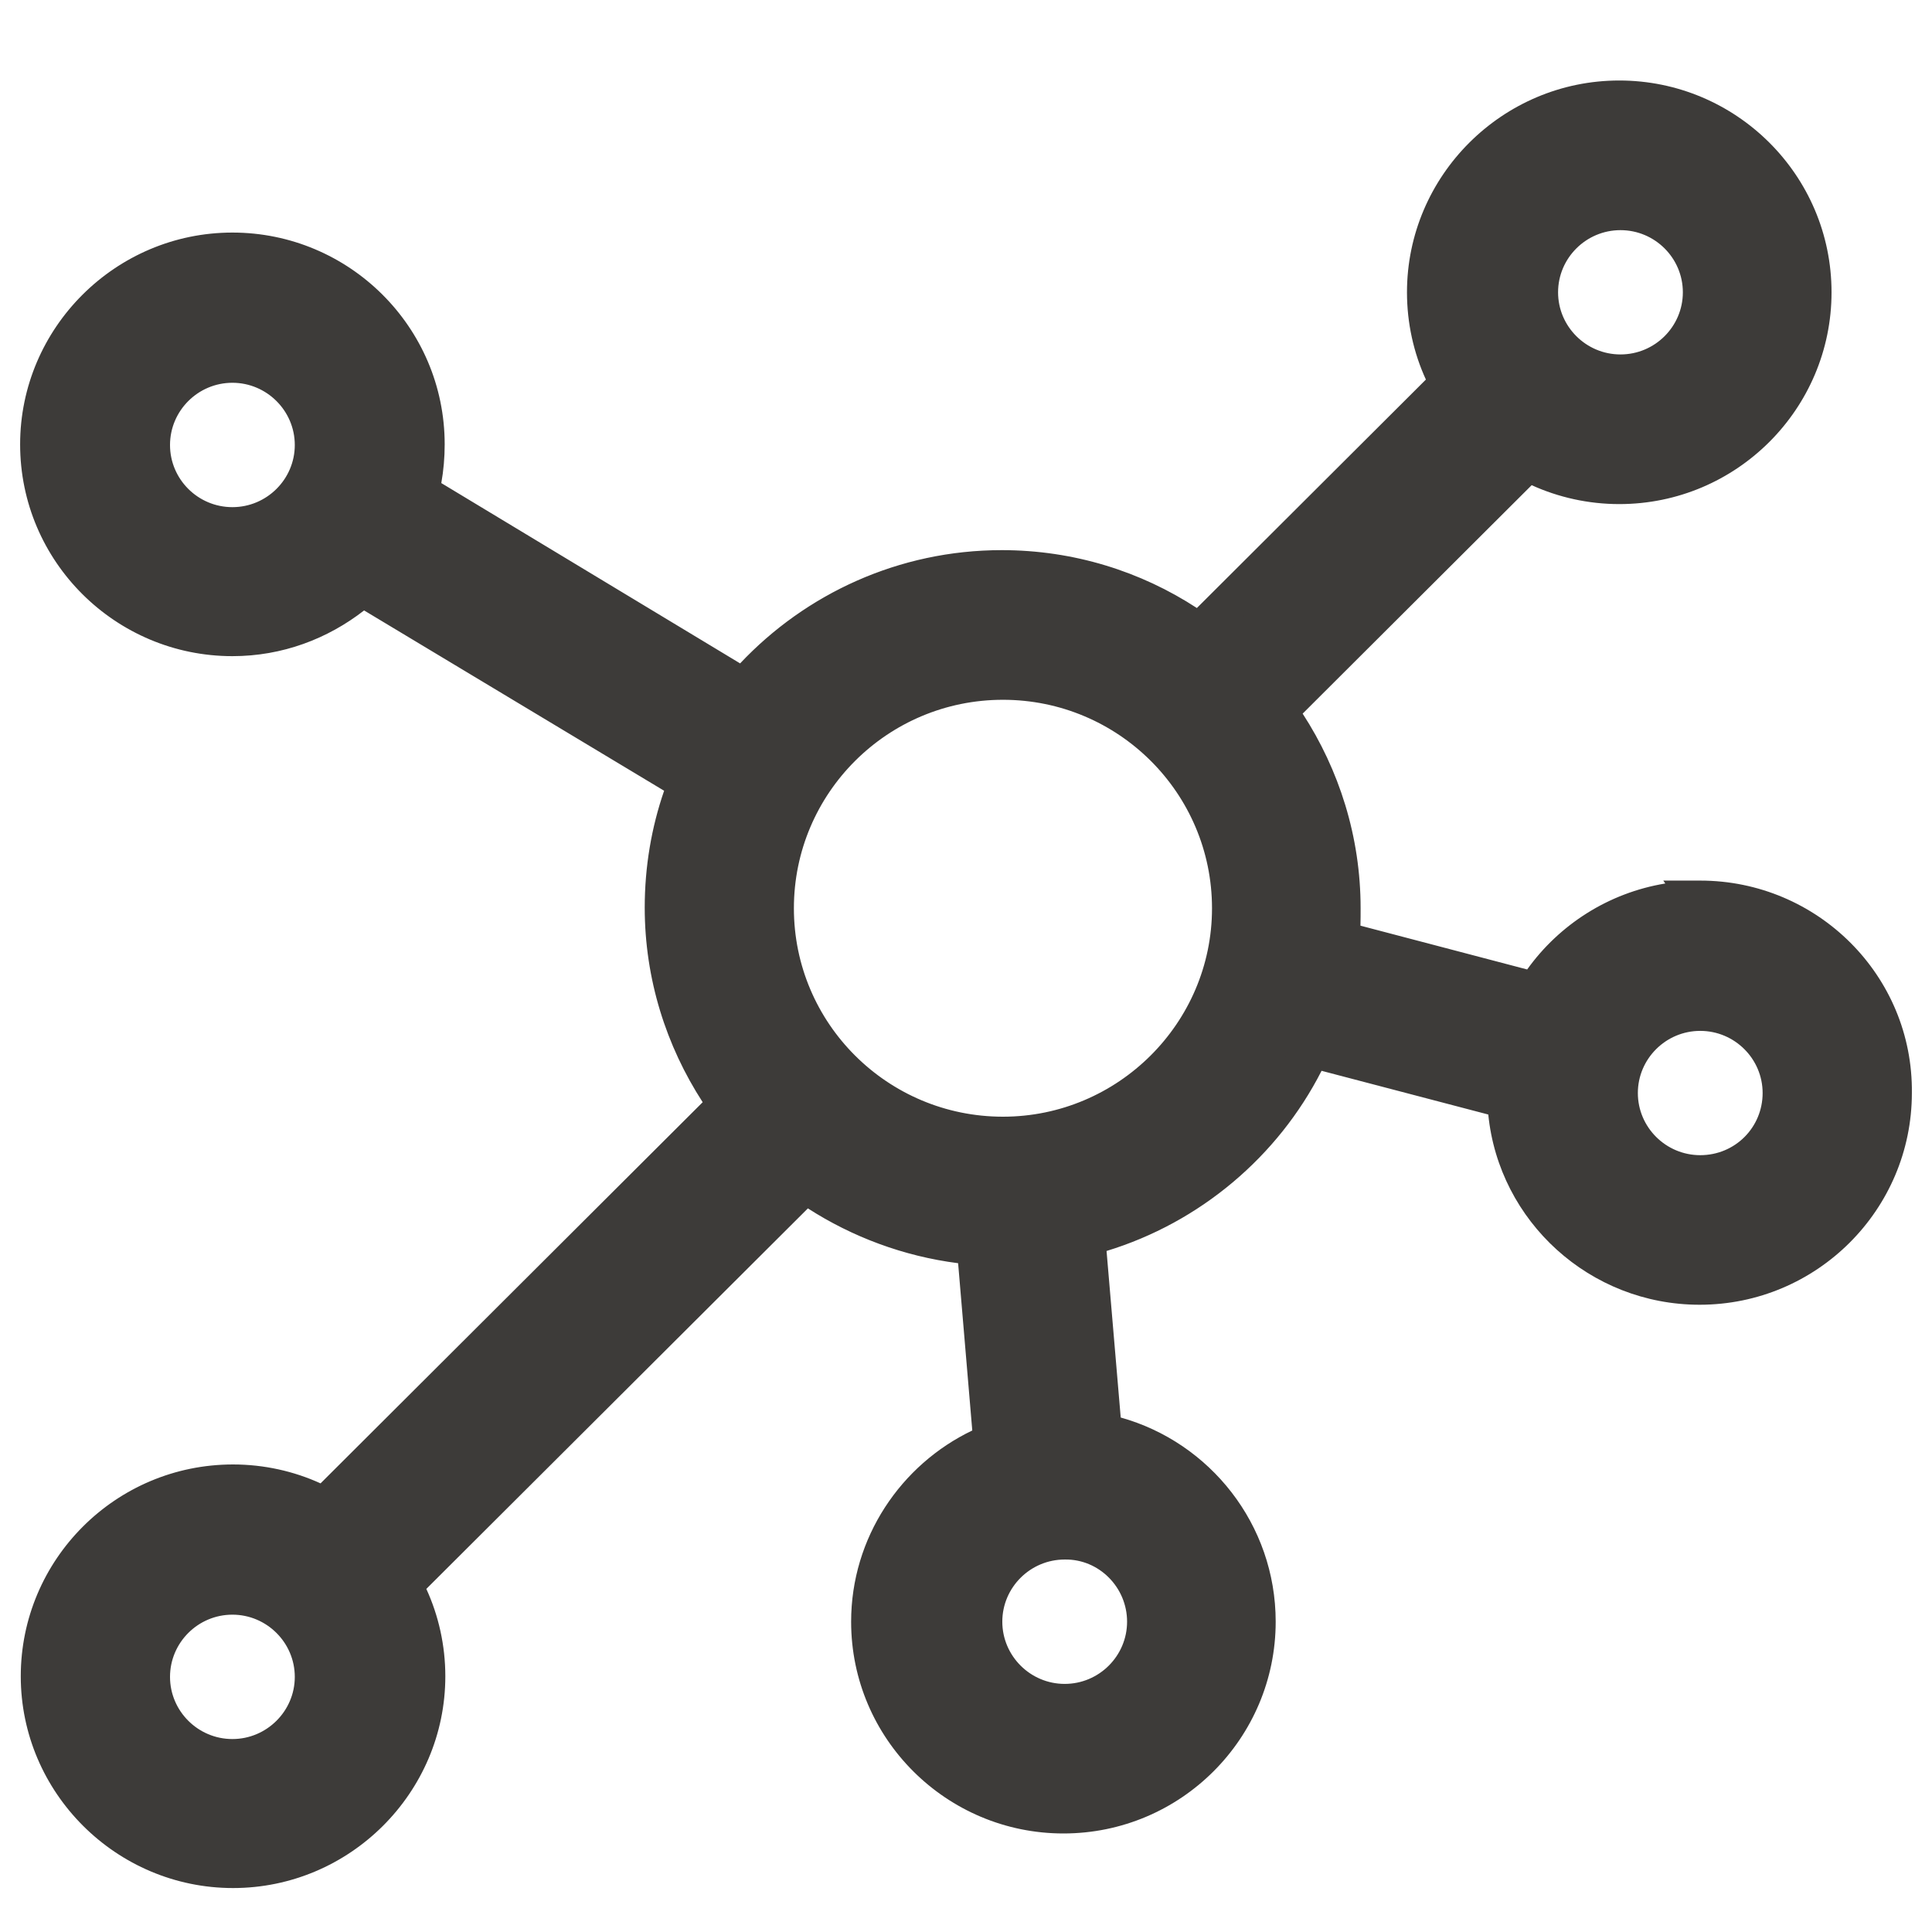
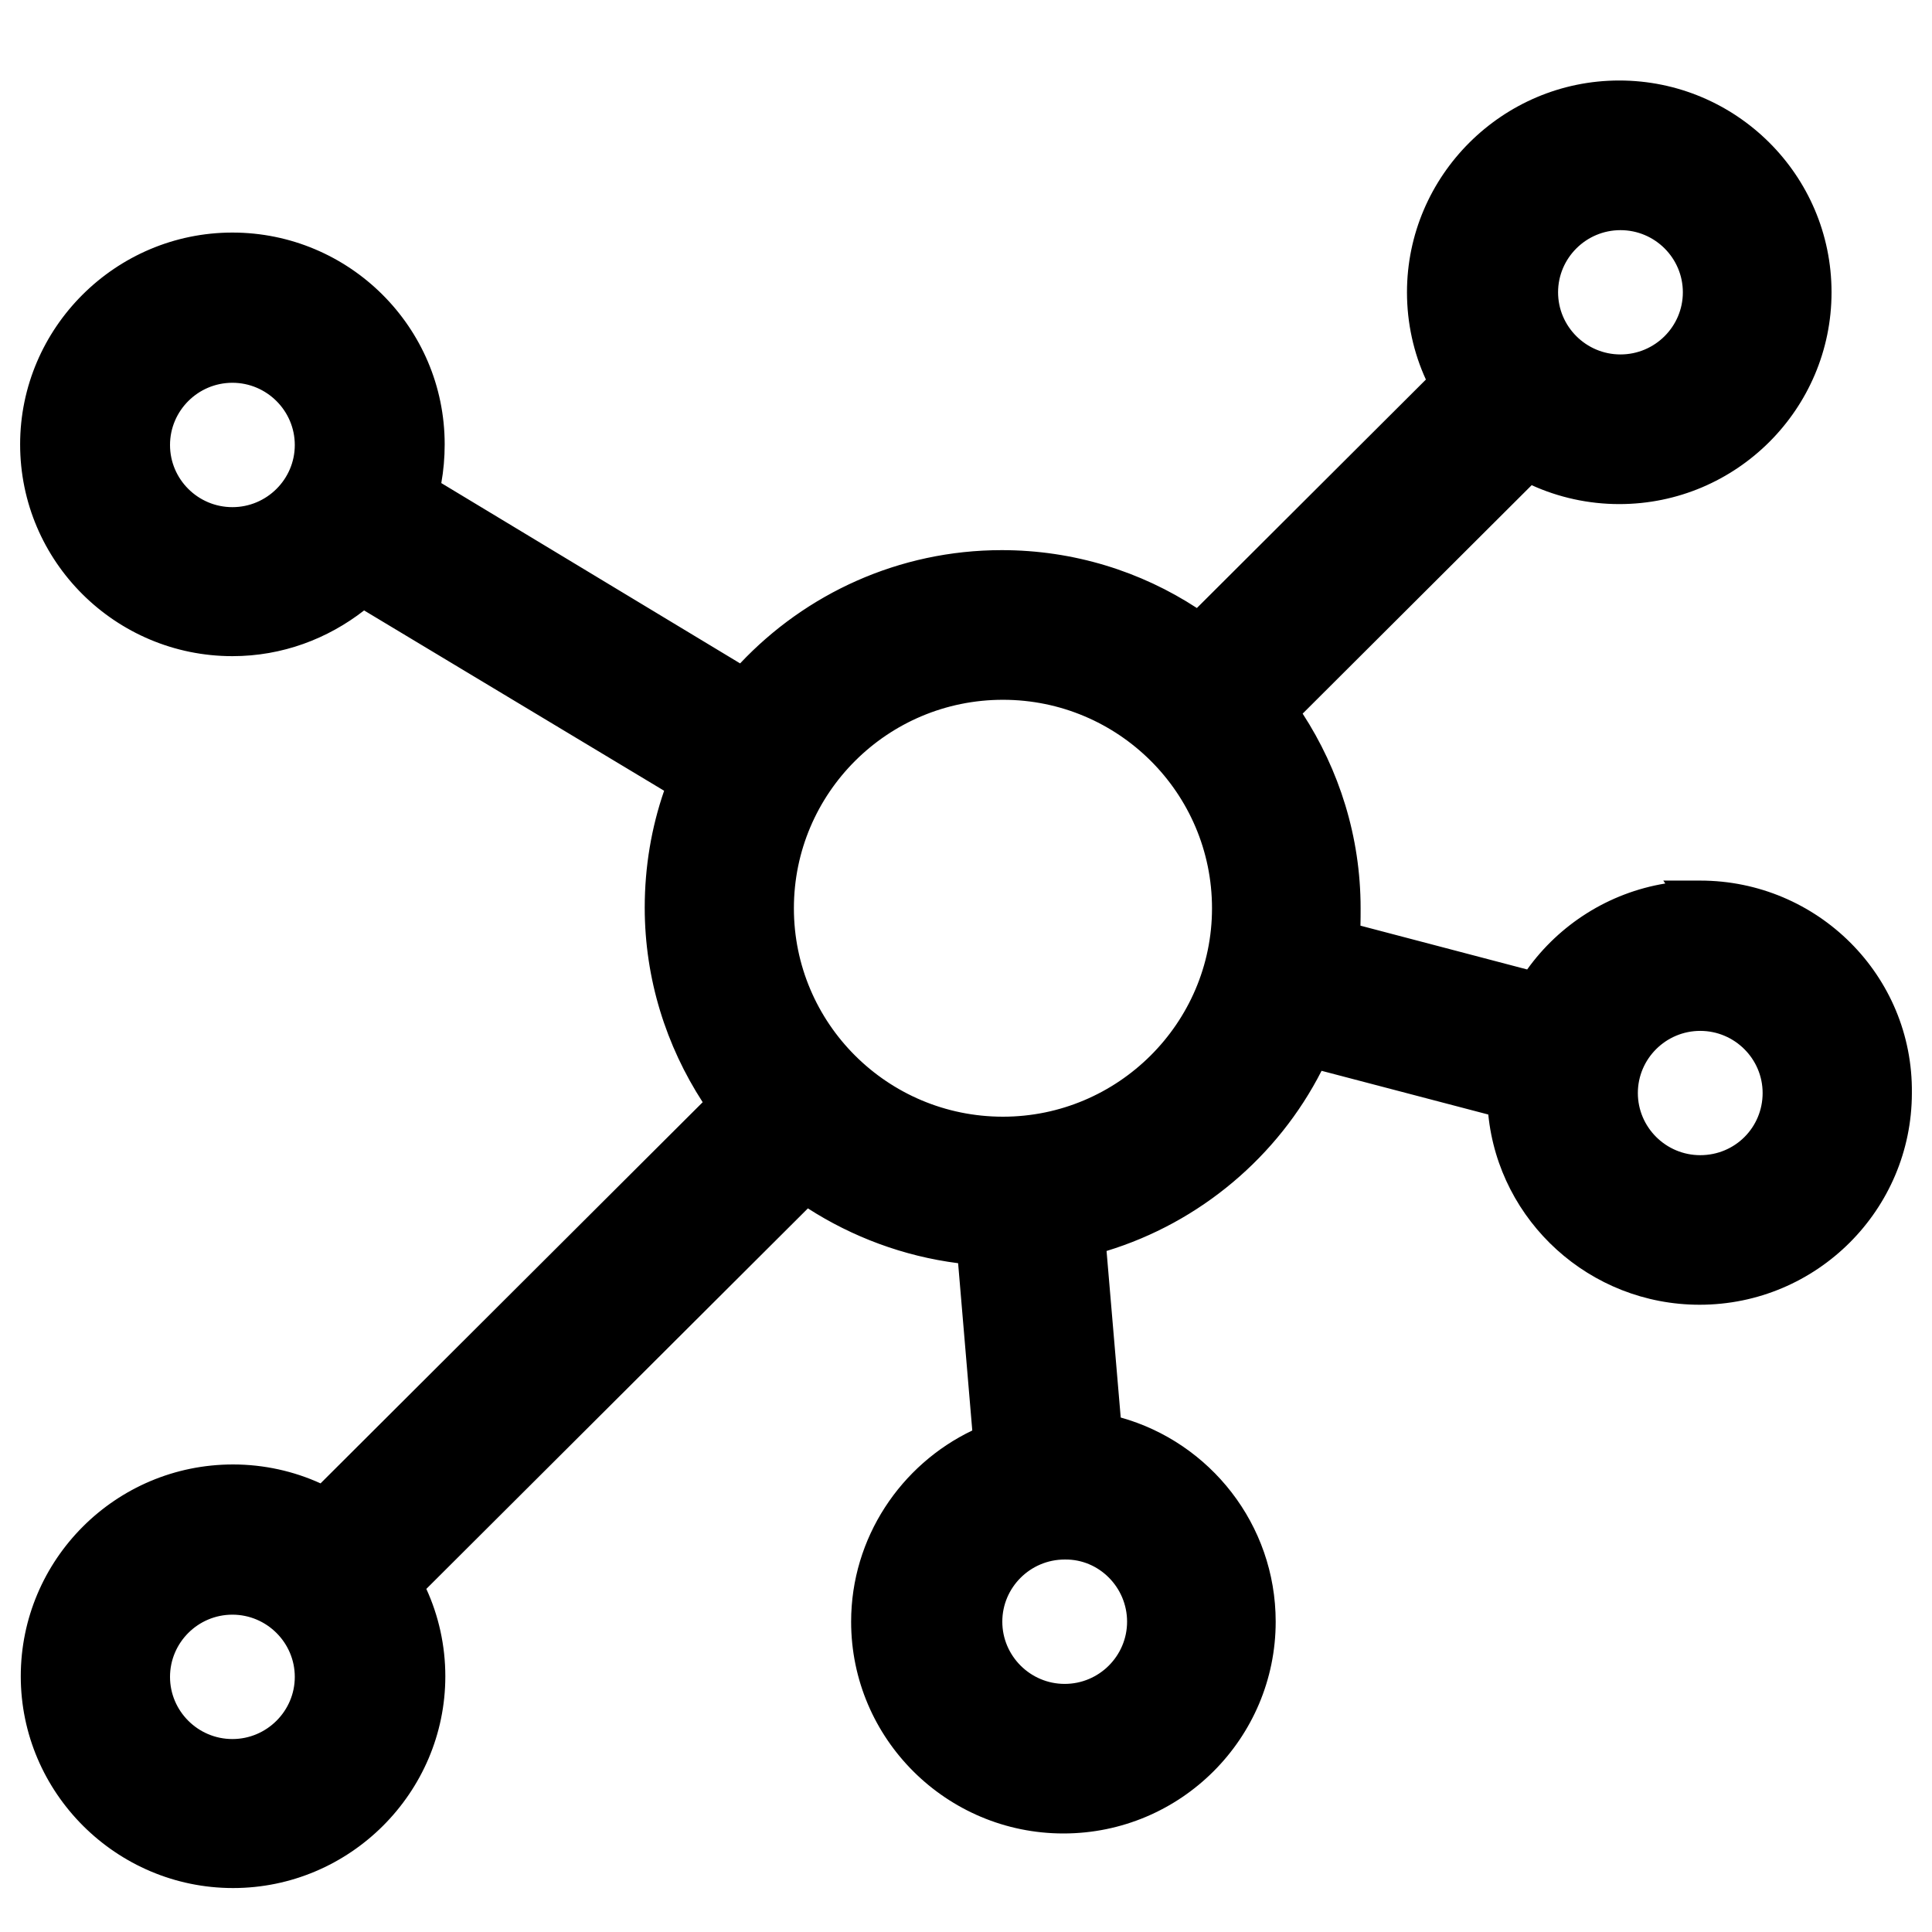
<svg xmlns="http://www.w3.org/2000/svg" width="24" height="24" viewBox="0 0 24 24" fill="none">
-   <path d="M21.121 11.179C20.258 11.179 19.499 11.633 19.076 12.319L16.647 11.681C16.663 11.553 16.663 11.418 16.663 11.283C16.663 10.374 16.367 9.529 15.872 8.836L18.98 5.735C19.316 5.918 19.707 6.022 20.115 6.022C21.441 6.022 22.512 4.946 22.512 3.631C22.512 2.308 21.433 1.24 20.115 1.24C18.796 1.24 17.718 2.316 17.718 3.631C17.718 4.037 17.821 4.428 18.005 4.763L14.897 7.863C14.21 7.369 13.363 7.074 12.444 7.074C11.165 7.074 10.015 7.648 9.24 8.549L5.212 6.118C5.26 5.927 5.284 5.727 5.284 5.52C5.284 4.197 4.205 3.129 2.887 3.129C1.568 3.129 0.49 4.205 0.49 5.52C0.49 6.843 1.568 7.911 2.887 7.911C3.51 7.911 4.069 7.672 4.501 7.29L8.544 9.72C8.352 10.199 8.248 10.725 8.248 11.275C8.248 12.183 8.544 13.028 9.04 13.722L4.03 18.719C3.694 18.535 3.302 18.432 2.895 18.432C1.568 18.432 0.498 19.508 0.498 20.823C0.498 22.138 1.576 23.214 2.895 23.214C4.213 23.214 5.292 22.138 5.292 20.823C5.292 20.416 5.188 20.026 5.004 19.691L10.006 14.702C10.614 15.132 11.341 15.411 12.124 15.475L12.331 17.922C11.444 18.272 10.813 19.141 10.813 20.145C10.813 21.468 11.892 22.536 13.21 22.536C14.537 22.536 15.607 21.46 15.607 20.145C15.607 18.989 14.784 18.025 13.698 17.802L13.49 15.363C14.737 15.044 15.767 14.168 16.287 13.02L18.716 13.658C18.756 14.941 19.819 15.969 21.113 15.969C22.439 15.969 23.51 14.893 23.51 13.578C23.526 12.255 22.447 11.179 21.121 11.179L21.121 11.179ZM2.887 6.54C2.327 6.54 1.872 6.086 1.872 5.528C1.872 4.97 2.327 4.516 2.887 4.516C3.446 4.516 3.902 4.97 3.902 5.528C3.902 6.086 3.446 6.54 2.887 6.54ZM20.13 2.619C20.689 2.619 21.145 3.073 21.145 3.631C21.145 4.189 20.689 4.643 20.13 4.643C19.571 4.643 19.115 4.189 19.115 3.631C19.115 3.073 19.571 2.619 20.13 2.619ZM2.887 21.843C2.327 21.843 1.872 21.389 1.872 20.831C1.872 20.273 2.327 19.819 2.887 19.819C3.446 19.819 3.902 20.273 3.902 20.831C3.902 21.389 3.446 21.843 2.887 21.843ZM14.241 20.145C14.241 20.703 13.786 21.157 13.226 21.157C12.667 21.157 12.211 20.703 12.211 20.145C12.211 19.587 12.667 19.133 13.226 19.133C13.786 19.125 14.241 19.587 14.241 20.145ZM12.459 14.112C10.893 14.112 9.623 12.845 9.623 11.283C9.623 9.721 10.893 8.453 12.459 8.453C14.025 8.453 15.296 9.721 15.296 11.283C15.296 12.845 14.017 14.112 12.459 14.112ZM21.121 14.59C20.562 14.59 20.106 14.136 20.106 13.578C20.106 13.02 20.562 12.566 21.121 12.566C21.68 12.566 22.136 13.02 22.136 13.578C22.136 14.136 21.688 14.59 21.121 14.59Z" fill="#3D3B39" />
-   <path fill-rule="evenodd" clip-rule="evenodd" d="M17.478 3.631C17.478 2.183 18.664 1 20.115 1C21.564 1 22.752 2.174 22.752 3.631C22.752 5.078 21.573 6.262 20.115 6.262C19.731 6.262 19.359 6.178 19.027 6.027L16.182 8.865C16.635 9.563 16.902 10.393 16.902 11.282V11.289C16.902 11.356 16.902 11.427 16.9 11.499L18.971 12.043C19.37 11.486 19.982 11.091 20.687 10.975L20.662 10.939H21.121C22.578 10.939 23.767 12.121 23.75 13.579C23.749 15.026 22.571 16.208 21.113 16.208C19.751 16.208 18.621 15.174 18.488 13.845L16.417 13.302C15.875 14.366 14.909 15.185 13.746 15.54L13.922 17.609C15.029 17.918 15.847 18.936 15.847 20.145C15.847 21.593 14.669 22.776 13.21 22.776C11.761 22.776 10.573 21.602 10.573 20.145C10.573 19.102 11.191 18.194 12.078 17.77L11.902 15.692C11.222 15.605 10.587 15.365 10.036 15.011L5.296 19.738C5.448 20.069 5.532 20.44 5.532 20.823C5.532 22.271 4.345 23.454 2.895 23.454C1.445 23.454 0.258 22.271 0.258 20.823C0.258 19.375 1.436 18.192 2.895 18.192C3.279 18.192 3.651 18.276 3.982 18.427L8.729 13.692C8.276 12.993 8.009 12.163 8.009 11.274C8.009 10.767 8.093 10.277 8.25 9.823L4.523 7.583C4.072 7.934 3.509 8.151 2.887 8.151C1.437 8.151 0.25 6.977 0.25 5.52C0.25 4.072 1.437 2.889 2.887 2.889C4.337 2.889 5.524 4.063 5.524 5.52C5.524 5.684 5.51 5.844 5.482 6.001L9.194 8.241C10.008 7.377 11.165 6.834 12.444 6.834C13.341 6.834 14.174 7.1 14.868 7.553L17.713 4.715C17.561 4.384 17.478 4.014 17.478 3.631ZM21.152 11.418H21.121C20.344 11.418 19.661 11.827 19.28 12.444L19.186 12.595L16.383 11.859L16.409 11.651C16.423 11.541 16.423 11.421 16.423 11.282C16.423 10.427 16.145 9.63 15.677 8.975L15.558 8.809L18.938 5.439L19.095 5.525C19.395 5.689 19.747 5.782 20.115 5.782C21.309 5.782 22.272 4.813 22.272 3.631C22.272 2.441 21.302 1.48 20.115 1.48C18.928 1.48 17.957 2.449 17.957 3.631C17.957 3.997 18.051 4.348 18.215 4.647L18.302 4.805L14.922 8.177L14.757 8.058C14.109 7.592 13.311 7.314 12.444 7.314C11.238 7.314 10.153 7.855 9.421 8.705L9.289 8.859L4.936 6.231L4.98 6.059C5.023 5.888 5.044 5.709 5.044 5.52C5.044 4.33 4.074 3.369 2.887 3.369C1.7 3.369 0.73 4.338 0.73 5.52C0.73 6.71 1.7 7.671 2.887 7.671C3.447 7.671 3.95 7.457 4.342 7.11L4.474 6.993L8.843 9.62L8.767 9.81C8.586 10.259 8.488 10.755 8.488 11.274C8.488 12.13 8.767 12.927 9.235 13.582L9.353 13.748L4.072 19.015L3.915 18.929C3.614 18.765 3.262 18.672 2.895 18.672C1.701 18.672 0.738 19.64 0.738 20.823C0.738 22.005 1.708 22.974 2.895 22.974C4.081 22.974 5.052 22.005 5.052 20.823C5.052 20.457 4.959 20.106 4.794 19.806L4.707 19.648L9.98 14.389L10.145 14.506C10.719 14.912 11.405 15.175 12.143 15.235L12.345 15.252L12.585 18.079L12.419 18.144C11.62 18.46 11.053 19.243 11.053 20.145C11.053 21.334 12.023 22.296 13.21 22.296C14.404 22.296 15.368 21.328 15.368 20.145C15.368 19.106 14.627 18.238 13.649 18.037L13.474 18.001L13.234 15.181L13.431 15.13C14.606 14.83 15.579 14.003 16.068 12.921L16.152 12.736L18.95 13.471L18.955 13.65C18.991 14.803 19.947 15.729 21.113 15.729C22.307 15.729 23.27 14.76 23.27 13.578V13.575C23.285 12.398 22.333 11.435 21.152 11.418ZM20.13 2.859C19.703 2.859 19.355 3.206 19.355 3.631C19.355 4.056 19.703 4.403 20.13 4.403C20.558 4.403 20.905 4.056 20.905 3.631C20.905 3.206 20.558 2.859 20.13 2.859ZM18.876 3.631C18.876 2.94 19.439 2.379 20.13 2.379C20.821 2.379 21.385 2.94 21.385 3.631C21.385 4.322 20.821 4.883 20.13 4.883C19.439 4.883 18.876 4.322 18.876 3.631ZM2.887 4.755C2.459 4.755 2.112 5.103 2.112 5.528C2.112 5.953 2.459 6.3 2.887 6.3C3.314 6.3 3.662 5.953 3.662 5.528C3.662 5.103 3.314 4.755 2.887 4.755ZM1.632 5.528C1.632 4.837 2.196 4.276 2.887 4.276C3.578 4.276 4.141 4.837 4.141 5.528C4.141 6.219 3.578 6.78 2.887 6.78C2.196 6.78 1.632 6.219 1.632 5.528ZM12.459 8.693C11.025 8.693 9.862 9.853 9.862 11.283C9.862 12.712 11.025 13.872 12.459 13.872C13.886 13.872 15.056 12.711 15.056 11.283C15.056 9.853 13.893 8.693 12.459 8.693ZM9.383 11.283C9.383 9.587 10.761 8.213 12.459 8.213C14.157 8.213 15.536 9.587 15.536 11.283C15.536 12.978 14.149 14.352 12.459 14.352C10.761 14.352 9.383 12.978 9.383 11.283ZM21.121 12.806C20.694 12.806 20.346 13.153 20.346 13.578C20.346 14.003 20.694 14.35 21.121 14.35C21.555 14.35 21.896 14.004 21.896 13.578M19.866 13.578C19.866 12.887 20.43 12.326 21.121 12.326C21.812 12.326 22.376 12.887 22.376 13.578C22.375 14.268 21.821 14.83 21.121 14.83C20.43 14.83 19.866 14.269 19.866 13.578ZM21.121 12.806C21.548 12.806 21.896 13.153 21.896 13.578L21.121 12.806ZM14.001 20.145C14.001 19.717 13.651 19.367 13.23 19.373L13.226 19.373C12.799 19.373 12.451 19.72 12.451 20.145C12.451 20.57 12.799 20.918 13.226 20.918C13.654 20.918 14.001 20.57 14.001 20.145ZM13.225 18.893C13.921 18.884 14.481 19.458 14.481 20.145C14.481 20.836 13.917 21.397 13.226 21.397C12.535 21.397 11.972 20.836 11.972 20.145C11.972 19.455 12.534 18.894 13.225 18.893ZM2.887 20.058C2.459 20.058 2.112 20.406 2.112 20.831C2.112 21.255 2.459 21.603 2.887 21.603C3.314 21.603 3.662 21.255 3.662 20.831C3.662 20.406 3.314 20.058 2.887 20.058ZM1.632 20.831C1.632 20.14 2.196 19.578 2.887 19.578C3.578 19.578 4.141 20.14 4.141 20.831C4.141 21.521 3.578 22.083 2.887 22.083C2.196 22.083 1.632 21.521 1.632 20.831Z" fill="#3D3B39" />
+   <path d="M21.121 11.179C20.258 11.179 19.499 11.633 19.076 12.319L16.647 11.681C16.663 11.553 16.663 11.418 16.663 11.283C16.663 10.374 16.367 9.529 15.872 8.836L18.98 5.735C19.316 5.918 19.707 6.022 20.115 6.022C21.441 6.022 22.512 4.946 22.512 3.631C22.512 2.308 21.433 1.24 20.115 1.24C18.796 1.24 17.718 2.316 17.718 3.631C17.718 4.037 17.821 4.428 18.005 4.763L14.897 7.863C14.21 7.369 13.363 7.074 12.444 7.074C11.165 7.074 10.015 7.648 9.24 8.549L5.212 6.118C5.26 5.927 5.284 5.727 5.284 5.52C5.284 4.197 4.205 3.129 2.887 3.129C1.568 3.129 0.49 4.205 0.49 5.52C0.49 6.843 1.568 7.911 2.887 7.911C3.51 7.911 4.069 7.672 4.501 7.29L8.544 9.72C8.352 10.199 8.248 10.725 8.248 11.275C8.248 12.183 8.544 13.028 9.04 13.722L4.03 18.719C3.694 18.535 3.302 18.432 2.895 18.432C1.568 18.432 0.498 19.508 0.498 20.823C0.498 22.138 1.576 23.214 2.895 23.214C4.213 23.214 5.292 22.138 5.292 20.823C5.292 20.416 5.188 20.026 5.004 19.691L10.006 14.702C10.614 15.132 11.341 15.411 12.124 15.475L12.331 17.922C11.444 18.272 10.813 19.141 10.813 20.145C10.813 21.468 11.892 22.536 13.21 22.536C14.537 22.536 15.607 21.46 15.607 20.145C15.607 18.989 14.784 18.025 13.698 17.802L13.49 15.363C14.737 15.044 15.767 14.168 16.287 13.02L18.716 13.658C18.756 14.941 19.819 15.969 21.113 15.969C22.439 15.969 23.51 14.893 23.51 13.578C23.526 12.255 22.447 11.179 21.121 11.179L21.121 11.179ZM2.887 6.54C2.327 6.54 1.872 6.086 1.872 5.528C1.872 4.97 2.327 4.516 2.887 4.516C3.446 4.516 3.902 4.97 3.902 5.528C3.902 6.086 3.446 6.54 2.887 6.54ZM20.13 2.619C20.689 2.619 21.145 3.073 21.145 3.631C21.145 4.189 20.689 4.643 20.13 4.643C19.571 4.643 19.115 4.189 19.115 3.631C19.115 3.073 19.571 2.619 20.13 2.619ZM2.887 21.843C2.327 21.843 1.872 21.389 1.872 20.831C1.872 20.273 2.327 19.819 2.887 19.819C3.446 19.819 3.902 20.273 3.902 20.831C3.902 21.389 3.446 21.843 2.887 21.843ZM14.241 20.145C14.241 20.703 13.786 21.157 13.226 21.157C12.667 21.157 12.211 20.703 12.211 20.145C12.211 19.587 12.667 19.133 13.226 19.133C13.786 19.125 14.241 19.587 14.241 20.145ZM12.459 14.112C10.893 14.112 9.623 12.845 9.623 11.283C9.623 9.721 10.893 8.453 12.459 8.453C14.025 8.453 15.296 9.721 15.296 11.283C15.296 12.845 14.017 14.112 12.459 14.112ZM21.121 14.59C20.562 14.59 20.106 14.136 20.106 13.578C20.106 13.02 20.562 12.566 21.121 12.566C21.68 12.566 22.136 13.02 22.136 13.578C22.136 14.136 21.688 14.59 21.121 14.59Z" fill="currentColor" />
+   <path fill-rule="evenodd" clip-rule="evenodd" d="M17.478 3.631C17.478 2.183 18.664 1 20.115 1C21.564 1 22.752 2.174 22.752 3.631C22.752 5.078 21.573 6.262 20.115 6.262C19.731 6.262 19.359 6.178 19.027 6.027L16.182 8.865C16.635 9.563 16.902 10.393 16.902 11.282V11.289C16.902 11.356 16.902 11.427 16.9 11.499L18.971 12.043C19.37 11.486 19.982 11.091 20.687 10.975L20.662 10.939H21.121C22.578 10.939 23.767 12.121 23.75 13.579C23.749 15.026 22.571 16.208 21.113 16.208C19.751 16.208 18.621 15.174 18.488 13.845L16.417 13.302C15.875 14.366 14.909 15.185 13.746 15.54L13.922 17.609C15.029 17.918 15.847 18.936 15.847 20.145C15.847 21.593 14.669 22.776 13.21 22.776C11.761 22.776 10.573 21.602 10.573 20.145C10.573 19.102 11.191 18.194 12.078 17.77L11.902 15.692C11.222 15.605 10.587 15.365 10.036 15.011L5.296 19.738C5.448 20.069 5.532 20.44 5.532 20.823C5.532 22.271 4.345 23.454 2.895 23.454C1.445 23.454 0.258 22.271 0.258 20.823C0.258 19.375 1.436 18.192 2.895 18.192C3.279 18.192 3.651 18.276 3.982 18.427L8.729 13.692C8.276 12.993 8.009 12.163 8.009 11.274C8.009 10.767 8.093 10.277 8.25 9.823L4.523 7.583C4.072 7.934 3.509 8.151 2.887 8.151C1.437 8.151 0.25 6.977 0.25 5.52C0.25 4.072 1.437 2.889 2.887 2.889C4.337 2.889 5.524 4.063 5.524 5.52C5.524 5.684 5.51 5.844 5.482 6.001L9.194 8.241C10.008 7.377 11.165 6.834 12.444 6.834C13.341 6.834 14.174 7.1 14.868 7.553L17.713 4.715C17.561 4.384 17.478 4.014 17.478 3.631ZM21.152 11.418H21.121C20.344 11.418 19.661 11.827 19.28 12.444L19.186 12.595L16.383 11.859L16.409 11.651C16.423 11.541 16.423 11.421 16.423 11.282C16.423 10.427 16.145 9.63 15.677 8.975L15.558 8.809L18.938 5.439L19.095 5.525C19.395 5.689 19.747 5.782 20.115 5.782C21.309 5.782 22.272 4.813 22.272 3.631C22.272 2.441 21.302 1.48 20.115 1.48C18.928 1.48 17.957 2.449 17.957 3.631C17.957 3.997 18.051 4.348 18.215 4.647L18.302 4.805L14.922 8.177L14.757 8.058C14.109 7.592 13.311 7.314 12.444 7.314C11.238 7.314 10.153 7.855 9.421 8.705L9.289 8.859L4.936 6.231L4.98 6.059C5.023 5.888 5.044 5.709 5.044 5.52C5.044 4.33 4.074 3.369 2.887 3.369C1.7 3.369 0.73 4.338 0.73 5.52C0.73 6.71 1.7 7.671 2.887 7.671C3.447 7.671 3.95 7.457 4.342 7.11L4.474 6.993L8.843 9.62L8.767 9.81C8.586 10.259 8.488 10.755 8.488 11.274C8.488 12.13 8.767 12.927 9.235 13.582L9.353 13.748L4.072 19.015L3.915 18.929C3.614 18.765 3.262 18.672 2.895 18.672C1.701 18.672 0.738 19.64 0.738 20.823C0.738 22.005 1.708 22.974 2.895 22.974C4.081 22.974 5.052 22.005 5.052 20.823C5.052 20.457 4.959 20.106 4.794 19.806L4.707 19.648L9.98 14.389L10.145 14.506C10.719 14.912 11.405 15.175 12.143 15.235L12.345 15.252L12.585 18.079L12.419 18.144C11.62 18.46 11.053 19.243 11.053 20.145C11.053 21.334 12.023 22.296 13.21 22.296C14.404 22.296 15.368 21.328 15.368 20.145C15.368 19.106 14.627 18.238 13.649 18.037L13.474 18.001L13.234 15.181L13.431 15.13C14.606 14.83 15.579 14.003 16.068 12.921L16.152 12.736L18.95 13.471L18.955 13.65C18.991 14.803 19.947 15.729 21.113 15.729C22.307 15.729 23.27 14.76 23.27 13.578V13.575C23.285 12.398 22.333 11.435 21.152 11.418ZM20.13 2.859C19.703 2.859 19.355 3.206 19.355 3.631C19.355 4.056 19.703 4.403 20.13 4.403C20.558 4.403 20.905 4.056 20.905 3.631C20.905 3.206 20.558 2.859 20.13 2.859ZM18.876 3.631C18.876 2.94 19.439 2.379 20.13 2.379C20.821 2.379 21.385 2.94 21.385 3.631C21.385 4.322 20.821 4.883 20.13 4.883C19.439 4.883 18.876 4.322 18.876 3.631ZM2.887 4.755C2.459 4.755 2.112 5.103 2.112 5.528C2.112 5.953 2.459 6.3 2.887 6.3C3.314 6.3 3.662 5.953 3.662 5.528C3.662 5.103 3.314 4.755 2.887 4.755ZM1.632 5.528C1.632 4.837 2.196 4.276 2.887 4.276C3.578 4.276 4.141 4.837 4.141 5.528C4.141 6.219 3.578 6.78 2.887 6.78C2.196 6.78 1.632 6.219 1.632 5.528ZM12.459 8.693C11.025 8.693 9.862 9.853 9.862 11.283C9.862 12.712 11.025 13.872 12.459 13.872C13.886 13.872 15.056 12.711 15.056 11.283C15.056 9.853 13.893 8.693 12.459 8.693ZM9.383 11.283C9.383 9.587 10.761 8.213 12.459 8.213C14.157 8.213 15.536 9.587 15.536 11.283C15.536 12.978 14.149 14.352 12.459 14.352C10.761 14.352 9.383 12.978 9.383 11.283ZM21.121 12.806C20.694 12.806 20.346 13.153 20.346 13.578C20.346 14.003 20.694 14.35 21.121 14.35C21.555 14.35 21.896 14.004 21.896 13.578M19.866 13.578C19.866 12.887 20.43 12.326 21.121 12.326C21.812 12.326 22.376 12.887 22.376 13.578C22.375 14.268 21.821 14.83 21.121 14.83C20.43 14.83 19.866 14.269 19.866 13.578ZM21.121 12.806C21.548 12.806 21.896 13.153 21.896 13.578L21.121 12.806ZM14.001 20.145C14.001 19.717 13.651 19.367 13.23 19.373L13.226 19.373C12.799 19.373 12.451 19.72 12.451 20.145C12.451 20.57 12.799 20.918 13.226 20.918C13.654 20.918 14.001 20.57 14.001 20.145ZM13.225 18.893C13.921 18.884 14.481 19.458 14.481 20.145C14.481 20.836 13.917 21.397 13.226 21.397C12.535 21.397 11.972 20.836 11.972 20.145C11.972 19.455 12.534 18.894 13.225 18.893ZM2.887 20.058C2.459 20.058 2.112 20.406 2.112 20.831C2.112 21.255 2.459 21.603 2.887 21.603C3.314 21.603 3.662 21.255 3.662 20.831C3.662 20.406 3.314 20.058 2.887 20.058ZM1.632 20.831C1.632 20.14 2.196 19.578 2.887 19.578C3.578 19.578 4.141 20.14 4.141 20.831C4.141 21.521 3.578 22.083 2.887 22.083C2.196 22.083 1.632 21.521 1.632 20.831Z" fill="currentColor" />
</svg>
